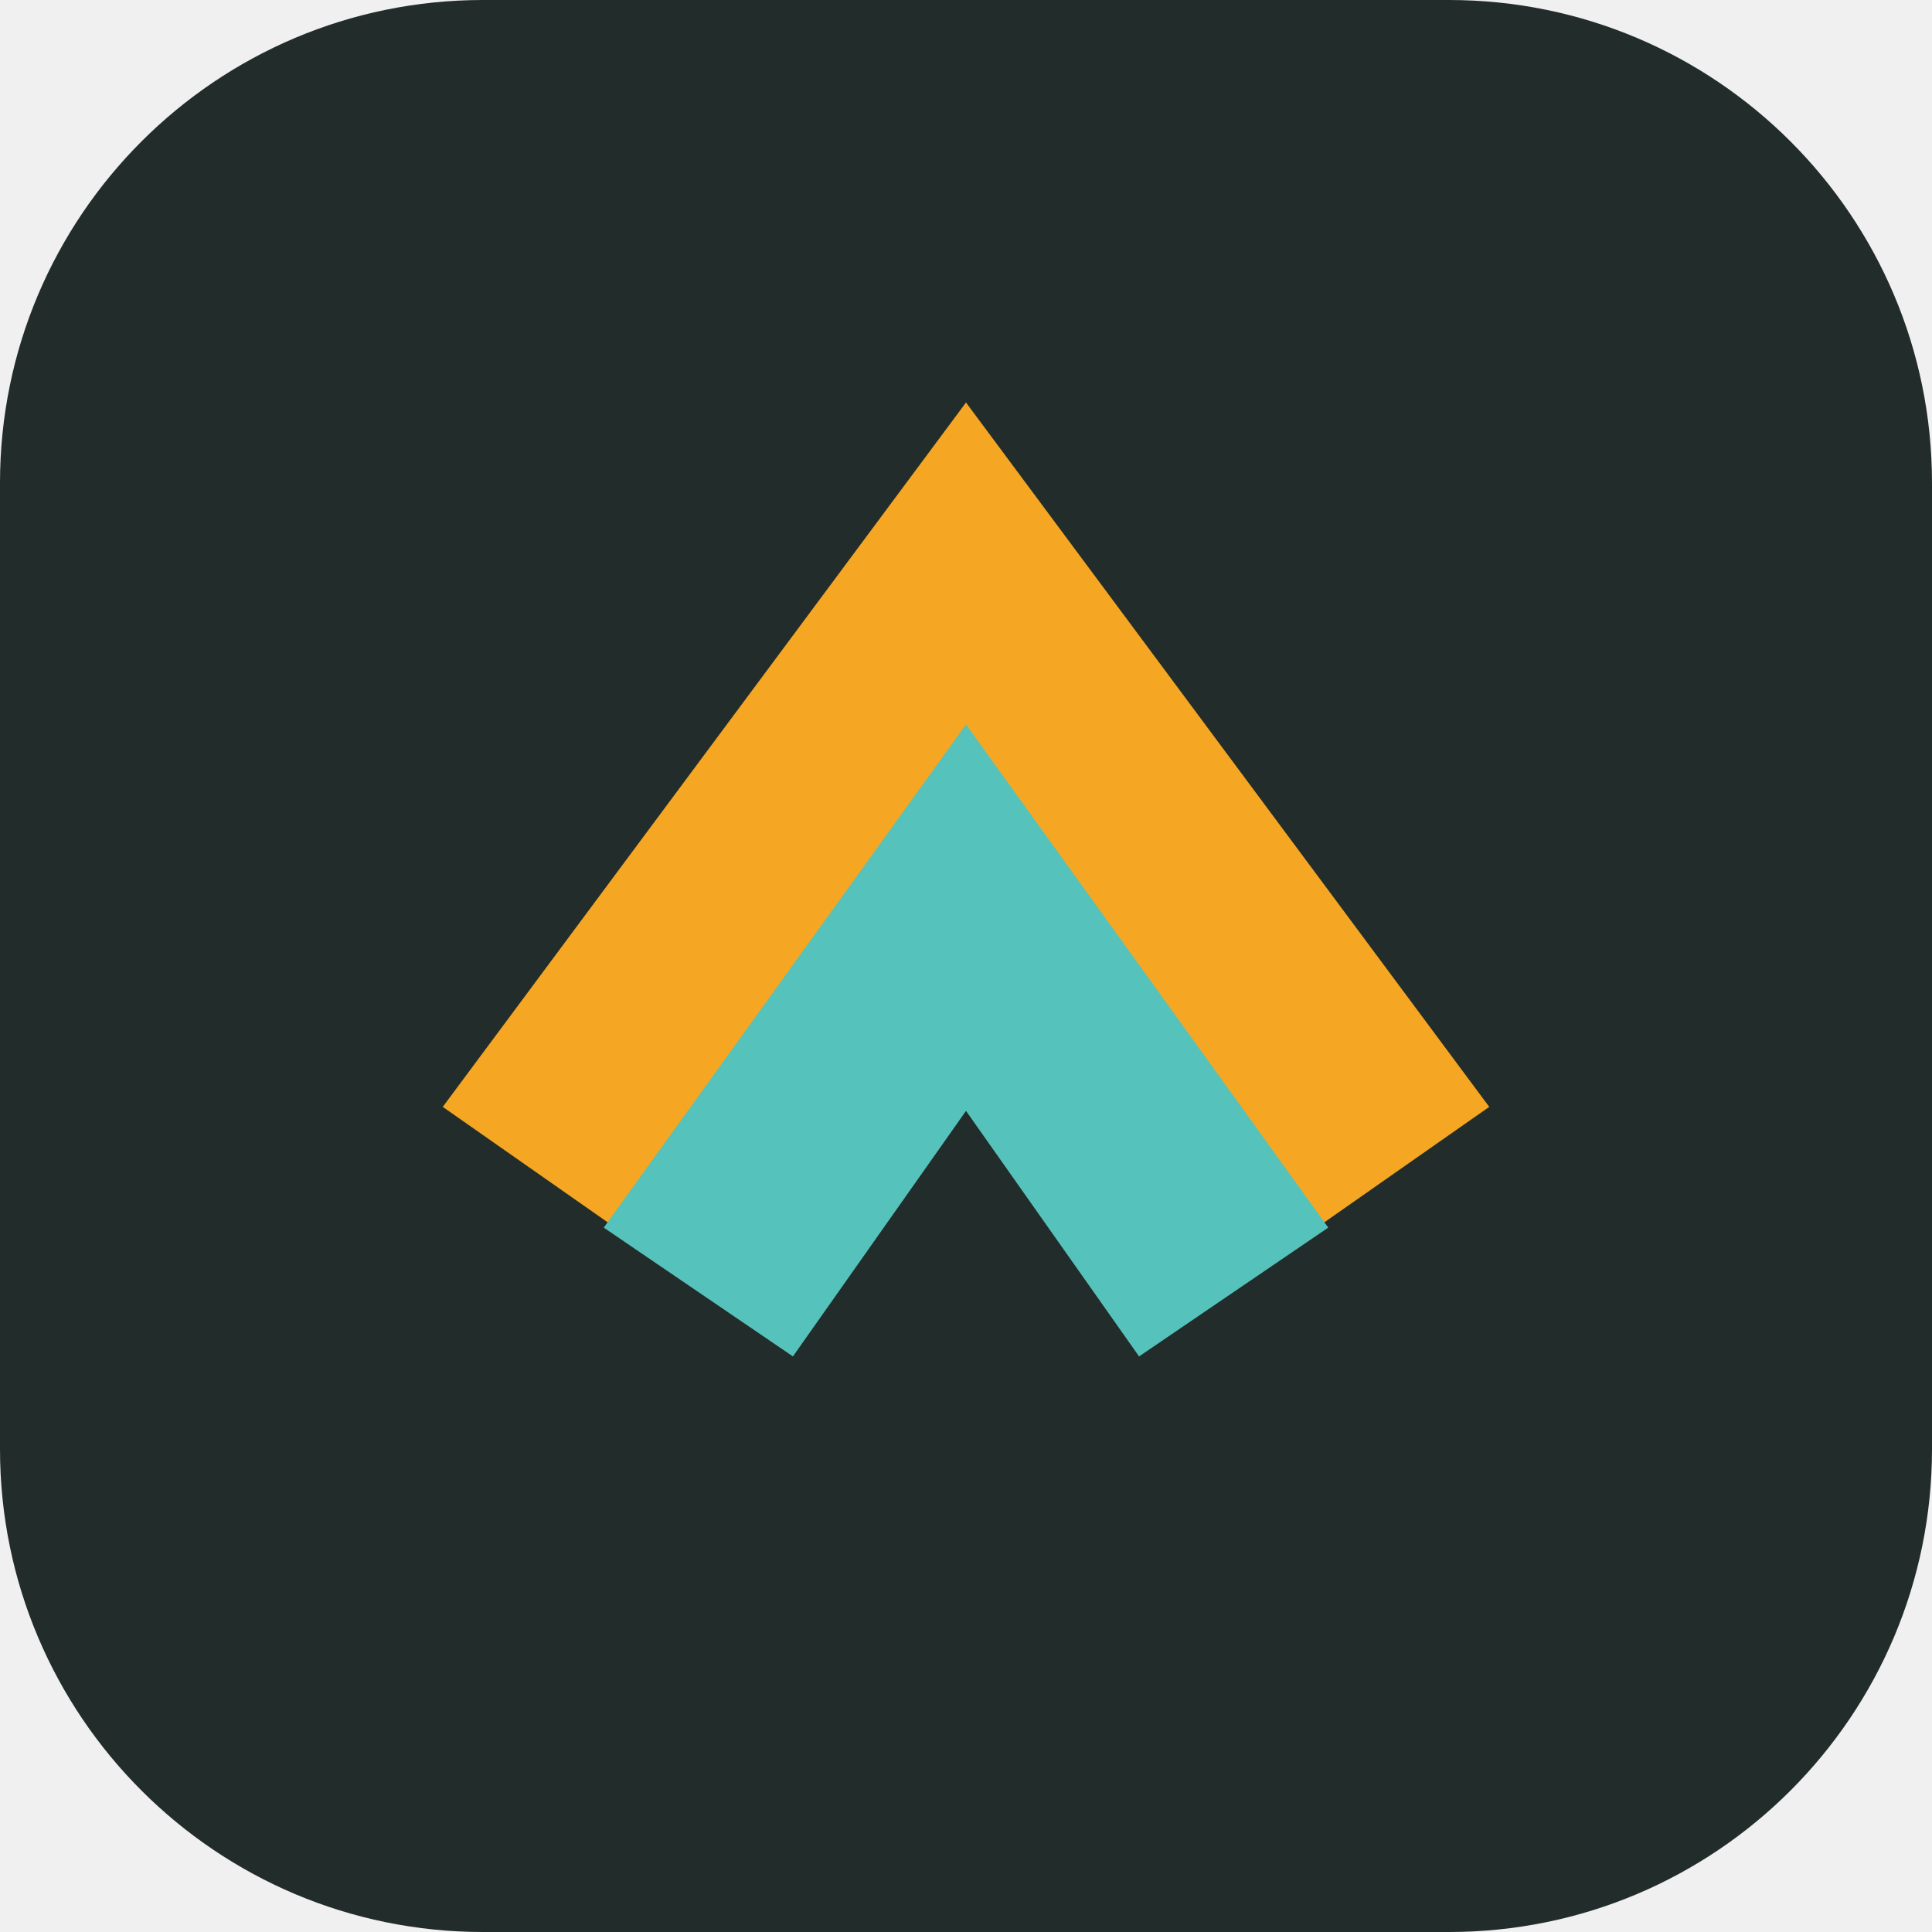
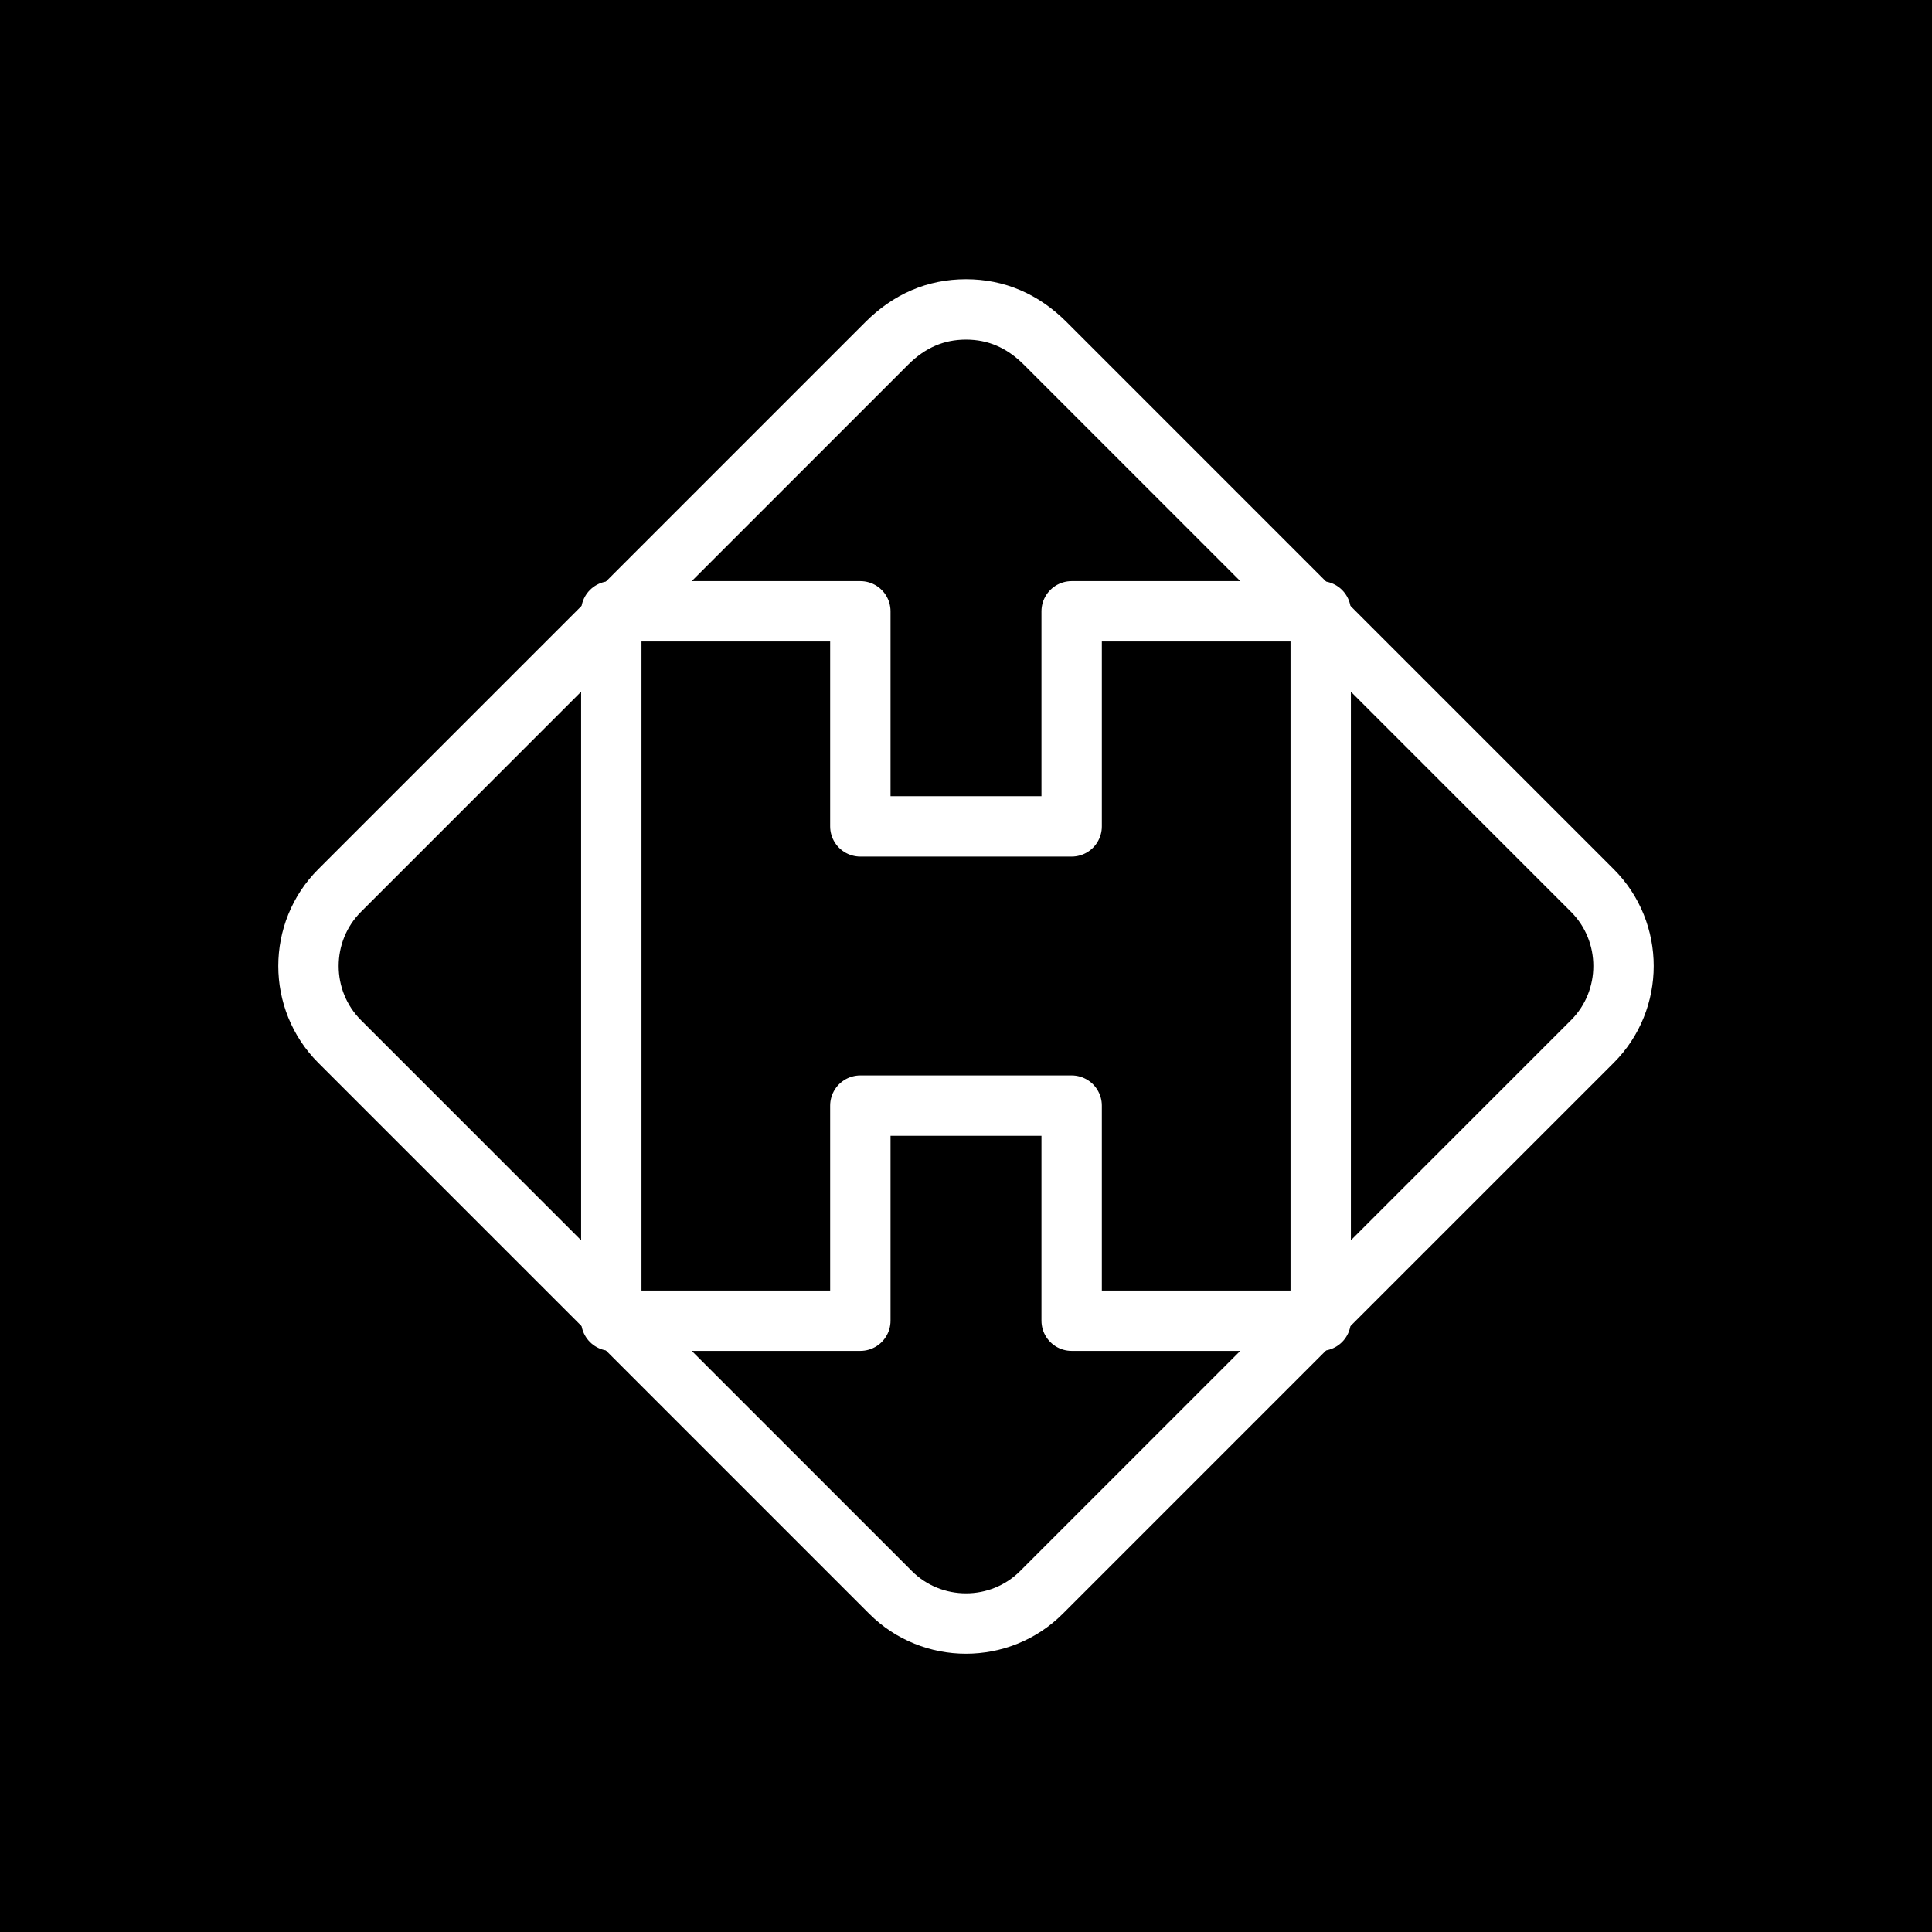
- <svg xmlns="http://www.w3.org/2000/svg" viewBox="0 0 48 48" role="img" aria-labelledby="title">
-   <rect width="48" height="48" rx="12" fill="#222c2b" />
-   <path fill="#f5a623" d="M11 27.5 24 10l13 17.5-5 3.5-8-10.8L16 31l-5-3.5Z" />
-   <path fill="#55c2bb" d="M15 30.5 24 18l9 12.5-4.7 3.2L24 27.6l-4.3 6.1-4.7-3.2Z" />
+ <svg xmlns="http://www.w3.org/2000/svg" viewBox="0 0 512 512" role="img" aria-labelledby="title">
+   <rect width="512" height="512" fill="#000" />
+   <path d="M256 82c8 0 15 3 21 9l145 145c11 11 11 29 0 40L276 422c-11 11-29 11-40 0L90 276c-11-11-11-29 0-40L235 91c6-6 13-9 21-9Z" fill="none" stroke="#fff" stroke-width="16" stroke-linejoin="round" />
+   <path d="M162 162h66v57h56v-57h66v188h-66v-57h-56v57h-66V162Z" fill="#000" stroke="#fff" stroke-width="16" stroke-linejoin="round" />
</svg>
